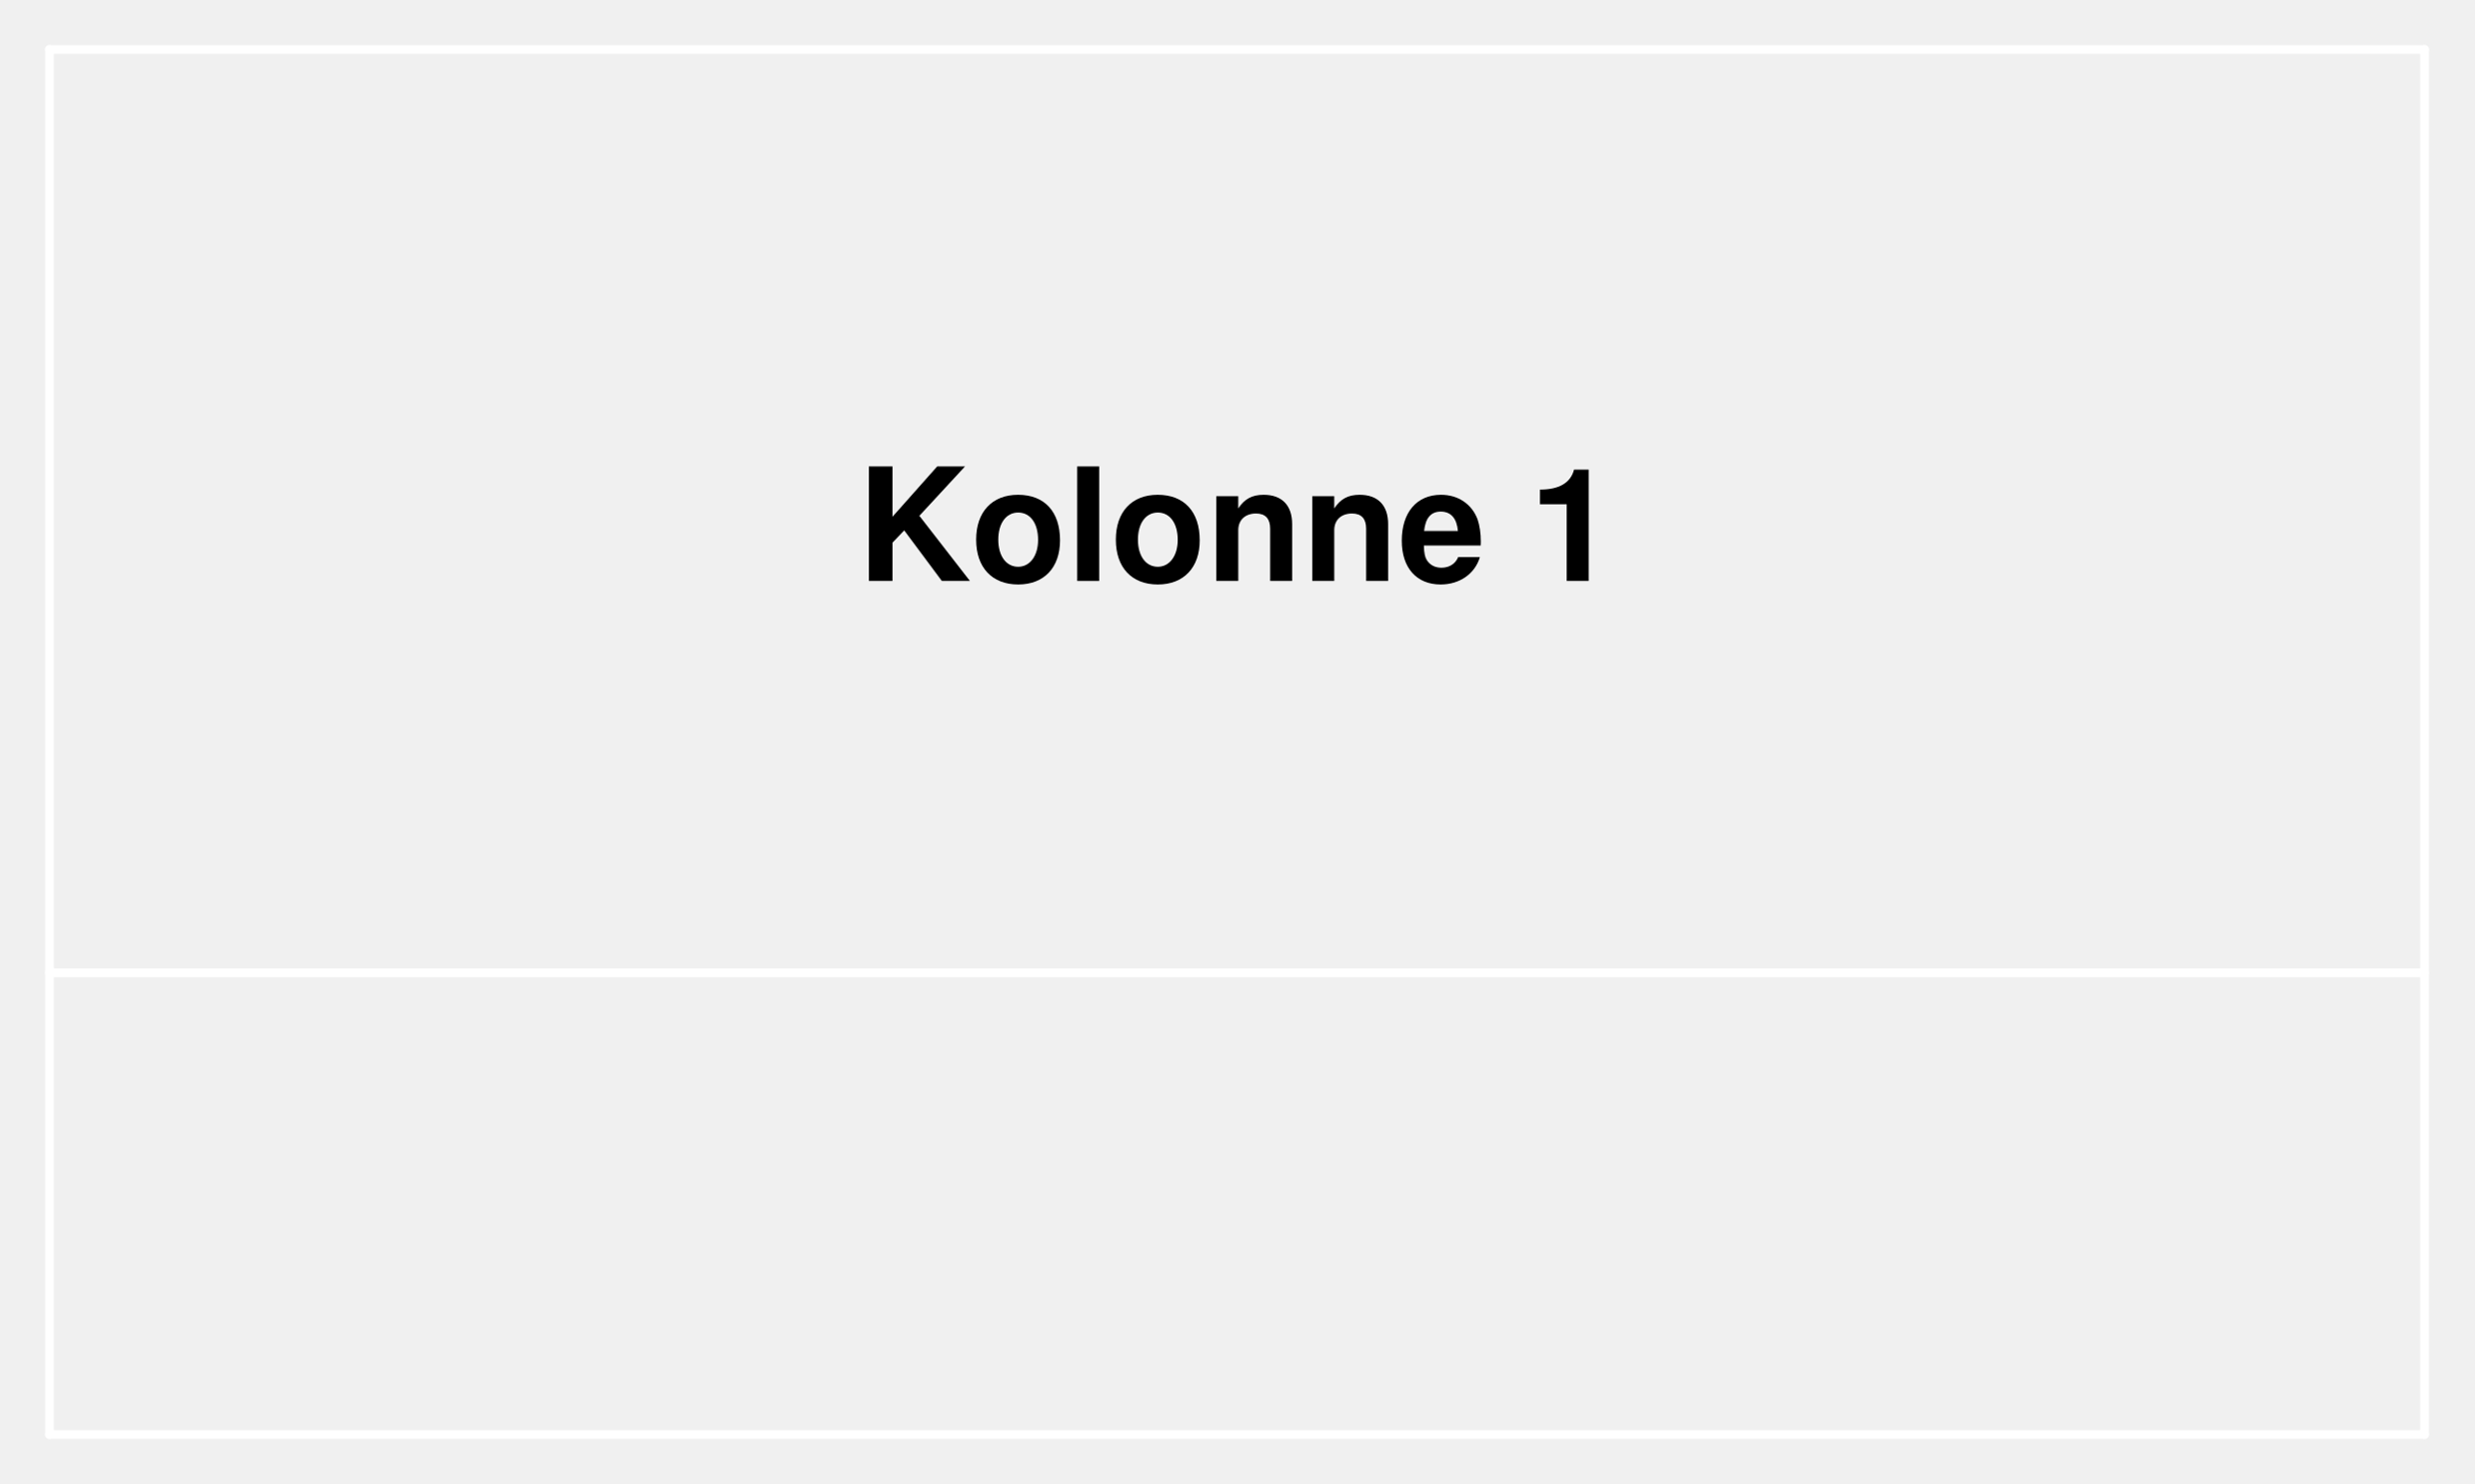
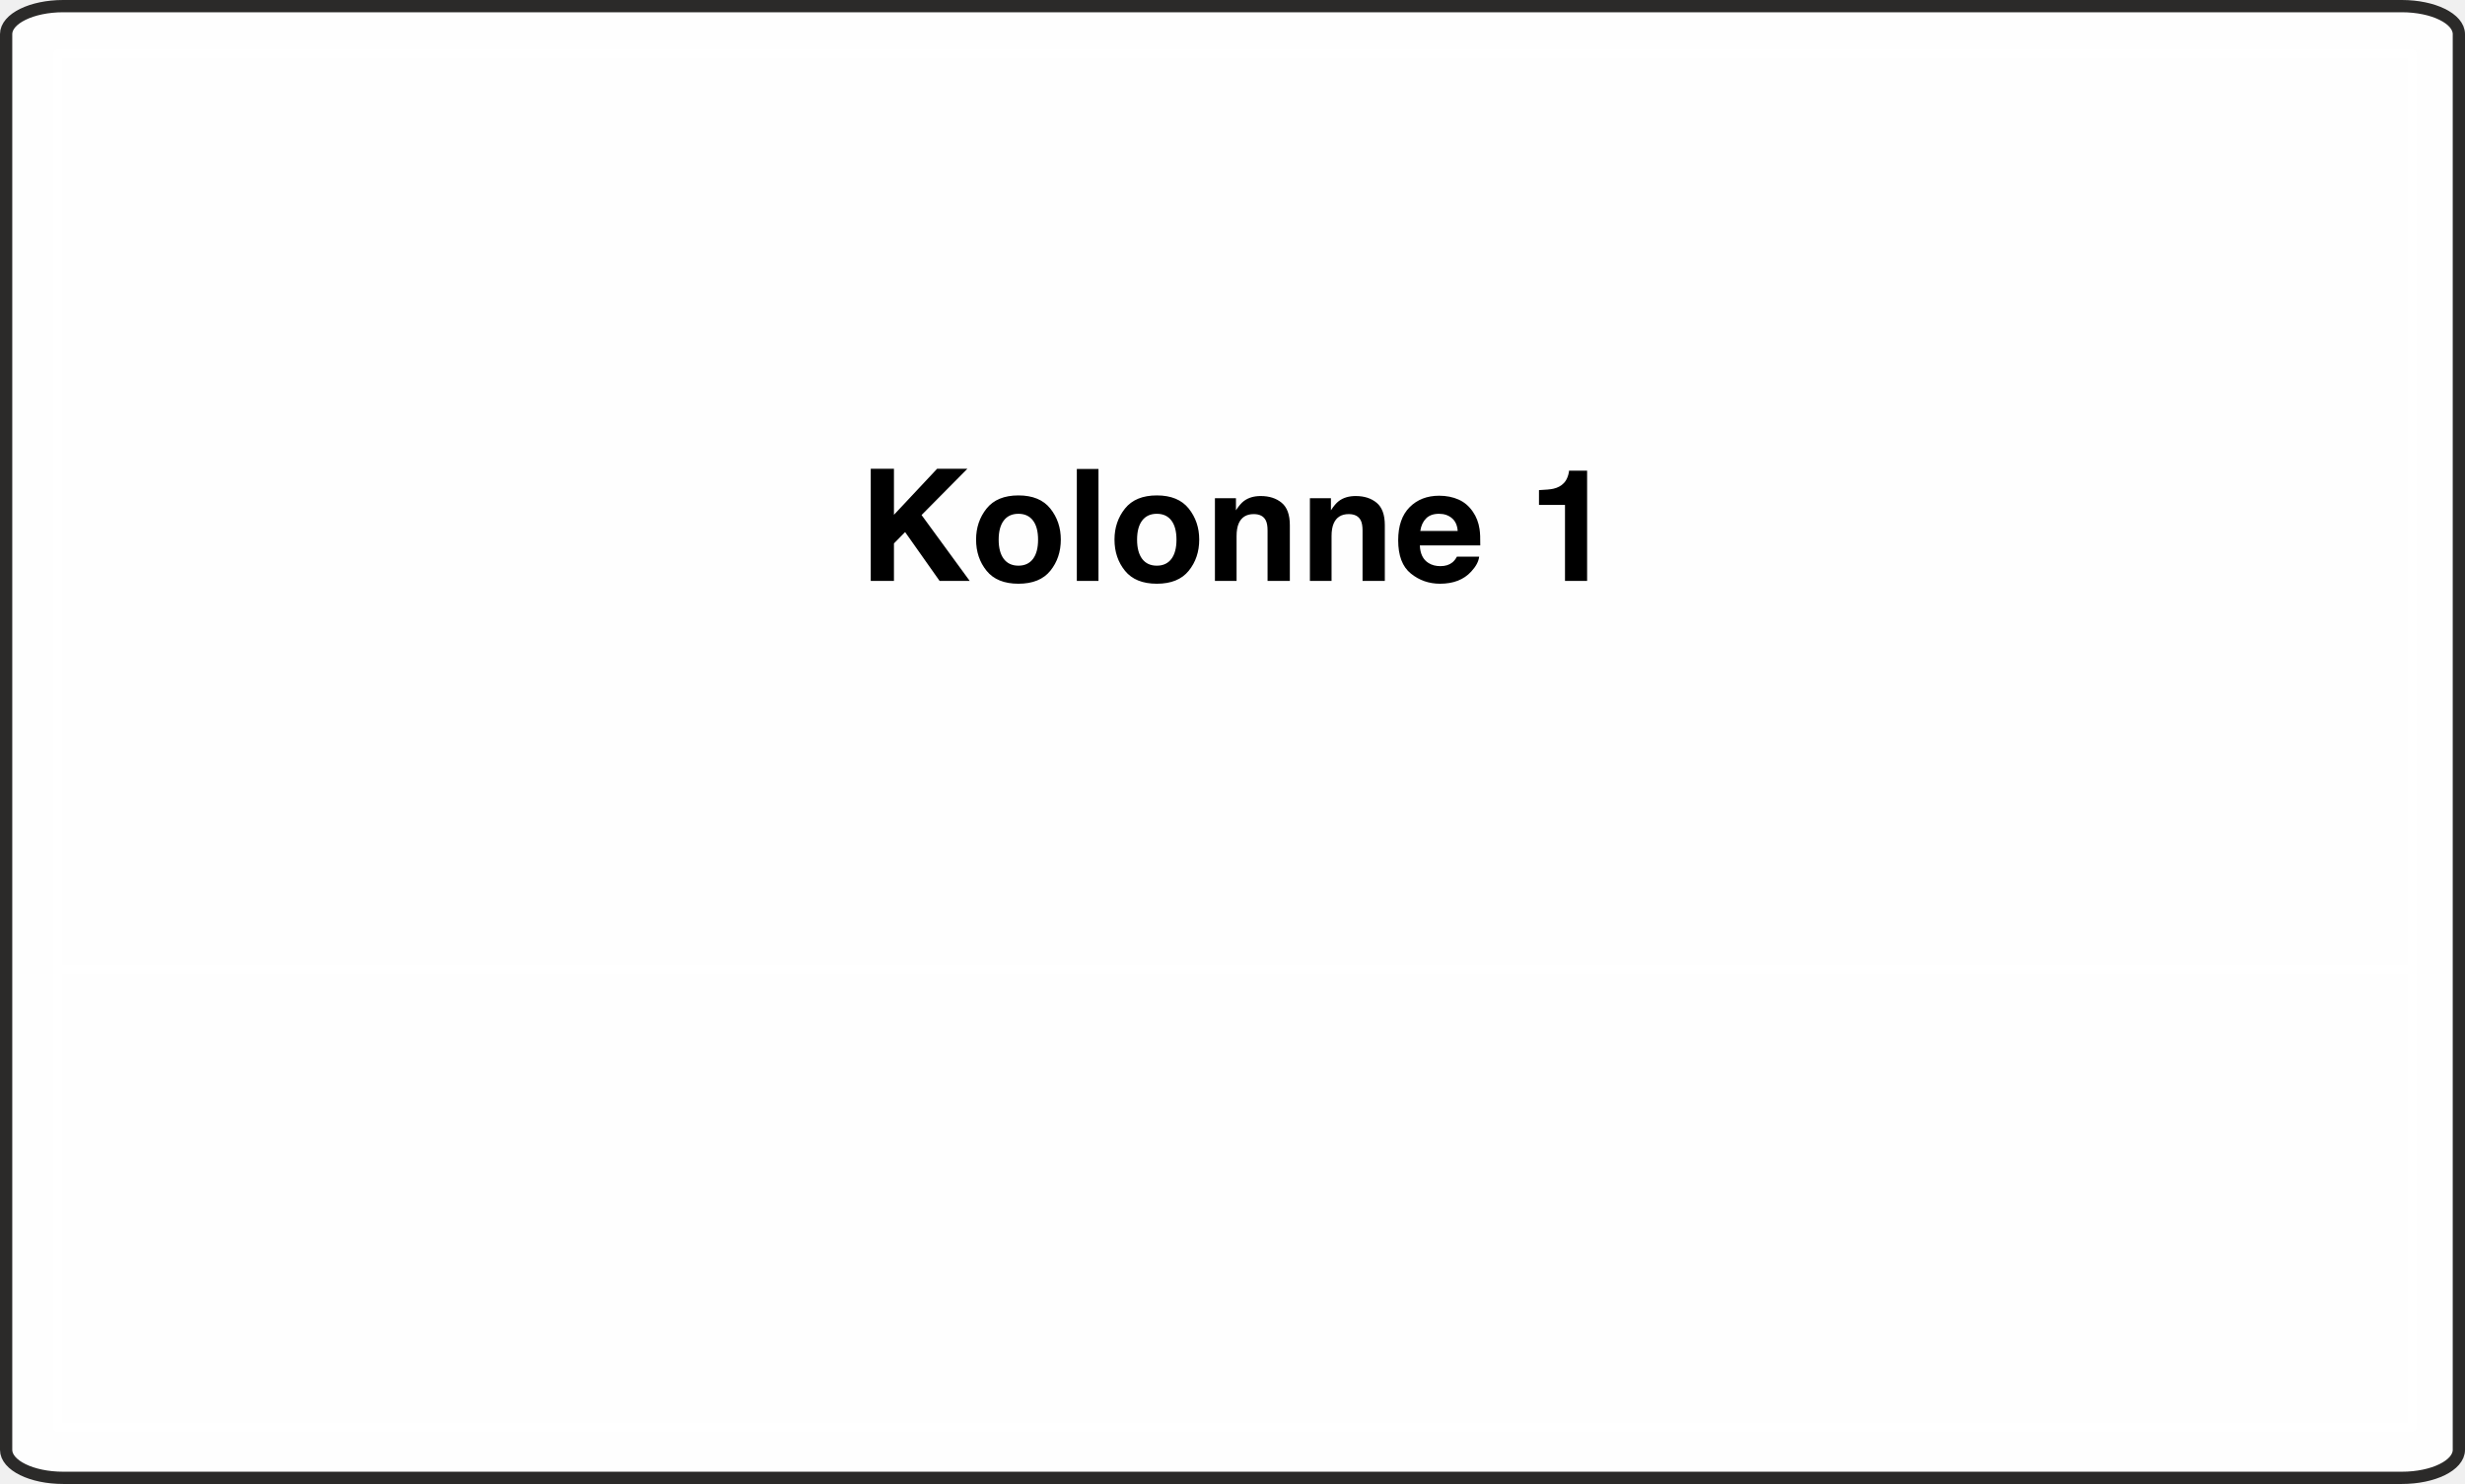
- <svg xmlns="http://www.w3.org/2000/svg" xmlns:xlink="http://www.w3.org/1999/xlink" width="283.465" height="170.079" viewBox="0 0 283.465 170.079">
+ <svg xmlns="http://www.w3.org/2000/svg" xml:space="preserve" width="100.5mm" height="60.5mm" version="1.1" style="shape-rendering:geometricPrecision; text-rendering:geometricPrecision; image-rendering:optimizeQuality; fill-rule:evenodd; clip-rule:evenodd" viewBox="0 0 10046.94 6048.16">
  <defs>
-     <g>
-       <g id="glyph-0-0">
-         <path d="M 4.031 -4.391 L 5.375 -5.797 L 9.688 0 L 12.906 0 L 7.109 -7.469 L 12.344 -13.125 L 9.156 -13.125 L 4.031 -7.359 L 4.031 -13.125 L 1.328 -13.125 L 1.328 0 L 4.031 0 Z M 4.031 -4.391 " />
-       </g>
-       <g id="glyph-0-1">
-         <path d="M 5.422 -9.875 C 2.453 -9.875 0.625 -7.922 0.625 -4.734 C 0.625 -1.531 2.453 0.406 5.438 0.406 C 8.406 0.406 10.234 -1.531 10.234 -4.656 C 10.234 -7.953 8.453 -9.875 5.422 -9.875 Z M 5.438 -7.844 C 6.828 -7.844 7.719 -6.609 7.719 -4.703 C 7.719 -2.875 6.781 -1.625 5.438 -1.625 C 4.062 -1.625 3.156 -2.859 3.156 -4.734 C 3.156 -6.609 4.062 -7.844 5.438 -7.844 Z M 5.438 -7.844 " />
-       </g>
-       <g id="glyph-0-2">
-         <path d="M 3.719 -13.125 L 1.203 -13.125 L 1.203 0 L 3.719 0 Z M 3.719 -13.125 " />
-       </g>
-       <g id="glyph-0-3">
-         <path d="M 1.141 -9.719 L 1.141 0 L 3.656 0 L 3.656 -5.828 C 3.656 -6.984 4.453 -7.734 5.688 -7.734 C 6.766 -7.734 7.312 -7.141 7.312 -6 L 7.312 0 L 9.828 0 L 9.828 -6.516 C 9.828 -8.672 8.656 -9.875 6.562 -9.875 C 5.25 -9.875 4.375 -9.406 3.656 -8.312 L 3.656 -9.719 Z M 1.141 -9.719 " />
-       </g>
-       <g id="glyph-0-4">
-         <path d="M 9.438 -4.062 C 9.453 -4.281 9.453 -4.375 9.453 -4.5 C 9.453 -5.469 9.312 -6.375 9.078 -7.062 C 8.422 -8.812 6.859 -9.875 4.891 -9.875 C 2.109 -9.875 0.391 -7.859 0.391 -4.609 C 0.391 -1.5 2.094 0.406 4.844 0.406 C 7.016 0.406 8.781 -0.812 9.344 -2.734 L 6.859 -2.734 C 6.547 -1.969 5.844 -1.516 4.938 -1.516 C 4.219 -1.516 3.641 -1.812 3.281 -2.359 C 3.047 -2.719 2.953 -3.156 2.922 -4.062 Z M 2.953 -5.734 C 3.109 -7.234 3.75 -7.953 4.859 -7.953 C 6.016 -7.953 6.703 -7.188 6.828 -5.734 Z M 2.953 -5.734 " />
-       </g>
-       <g id="glyph-0-5">
- </g>
-       <g id="glyph-0-6">
-         <path d="M 4.281 -8.797 L 4.281 0 L 6.797 0 L 6.797 -12.766 L 5.125 -12.766 C 4.734 -11.25 3.422 -10.469 1.219 -10.469 L 1.219 -8.797 Z M 4.281 -8.797 " />
-       </g>
-     </g>
+     <style type="text/css">
+    
+     .str0 {stroke:#2B2A29;stroke-width:49.98;stroke-miterlimit:22.926}
+     .str1 {stroke:white;stroke-width:35.27;stroke-linecap:round;stroke-linejoin:round;stroke-miterlimit:10}
+     .fil2 {fill:none;fill-rule:nonzero}
+     .fil0 {fill:#FEFEFE}
+     .fil1 {fill:black;fill-rule:nonzero}
+    
+   </style>
  </defs>
-   <g fill="rgb(0%, 0%, 0%)" fill-opacity="1">
-     <use xlink:href="#glyph-0-0" x="98.226" y="66.583" />
-     <use xlink:href="#glyph-0-1" x="111.222" y="66.583" />
-     <use xlink:href="#glyph-0-2" x="122.22" y="66.583" />
-     <use xlink:href="#glyph-0-1" x="127.224" y="66.583" />
-     <use xlink:href="#glyph-0-3" x="138.222" y="66.583" />
-     <use xlink:href="#glyph-0-3" x="149.22" y="66.583" />
-     <use xlink:href="#glyph-0-4" x="160.218" y="66.583" />
-     <use xlink:href="#glyph-0-5" x="170.226" y="66.583" />
-     <use xlink:href="#glyph-0-6" x="175.23" y="66.583" />
+   <g id="Layer_x0020_1">
+     <rect class="fil0 str0" x="24.99" y="24.99" width="9996.96" height="5998.17" rx="232.48" ry="114.16" />
+     <path class="fil1" d="M3549.02 1910.59l94.58 0 0 187.58 175.85 -187.58 123.36 0 -186.63 188.53 196.26 268.53 -122.73 0 -140.61 -199.12 -45.5 46.24 0 152.88 -94.58 0 0 -457.06zm601.9 394.85c25.71,0 45.5,-9.21 59.36,-27.51 13.86,-18.4 20.73,-44.54 20.73,-78.4 0,-33.75 -6.88,-59.88 -20.73,-78.08 -13.87,-18.3 -33.65,-27.41 -59.36,-27.41 -25.81,0 -45.71,9.11 -59.67,27.41 -13.86,18.19 -20.83,44.33 -20.83,78.08 0,33.86 6.98,59.99 20.83,78.4 13.97,18.3 33.86,27.51 59.67,27.51zm172.78 -106.23c0,49.51 -14.29,91.94 -42.75,127.07 -28.56,35.23 -71.84,52.79 -129.92,52.79 -58.08,0 -101.36,-17.56 -129.92,-52.79 -28.46,-35.13 -42.75,-77.56 -42.75,-127.07 0,-48.67 14.29,-90.88 42.75,-126.53 28.56,-35.66 71.84,-53.54 129.92,-53.54 58.08,0 101.36,17.88 129.92,53.54 28.46,35.65 42.75,77.87 42.75,126.53zm153.52 168.44l-88.24 0 0 -456.43 88.24 0 0 456.43zm237.83 -62.21c25.71,0 45.5,-9.21 59.36,-27.51 13.86,-18.4 20.73,-44.54 20.73,-78.4 0,-33.75 -6.88,-59.88 -20.73,-78.08 -13.87,-18.3 -33.65,-27.41 -59.36,-27.41 -25.81,0 -45.71,9.11 -59.67,27.41 -13.86,18.19 -20.83,44.33 -20.83,78.08 0,33.86 6.98,59.99 20.83,78.4 13.97,18.3 33.86,27.51 59.67,27.51zm172.78 -106.23c0,49.51 -14.29,91.94 -42.75,127.07 -28.56,35.23 -71.84,52.79 -129.92,52.79 -58.08,0 -101.36,-17.56 -129.92,-52.79 -28.46,-35.13 -42.75,-77.56 -42.75,-127.07 0,-48.67 14.29,-90.88 42.75,-126.53 28.56,-35.66 71.84,-53.54 129.92,-53.54 58.08,0 101.36,17.88 129.92,53.54 28.46,35.65 42.75,77.87 42.75,126.53zm250.75 -177.54c34.81,0 63.26,9.21 85.37,27.51 22.11,18.41 33.23,48.67 33.23,91.09l0 227.37 -90.78 0 0 -205.36c0,-17.77 -2.33,-31.43 -7.09,-40.95 -8.57,-17.35 -25.07,-26.03 -49.3,-26.03 -29.73,0 -50.25,12.7 -61.26,38.09 -5.82,13.45 -8.67,30.58 -8.67,51.42l0 182.82 -88.24 0 0 -337.09 85.7 0 0 49.3c11.32,-17.45 22,-30.04 32.16,-37.66 18.09,-13.66 41.05,-20.53 68.88,-20.53zm387.12 0c34.81,0 63.26,9.21 85.37,27.51 22.11,18.41 33.23,48.67 33.23,91.09l0 227.37 -90.78 0 0 -205.36c0,-17.77 -2.33,-31.43 -7.09,-40.95 -8.57,-17.35 -25.07,-26.03 -49.3,-26.03 -29.73,0 -50.25,12.7 -61.26,38.09 -5.82,13.45 -8.67,30.58 -8.67,51.42l0 182.82 -88.24 0 0 -337.09 85.7 0 0 49.3c11.32,-17.45 22,-30.04 32.16,-37.66 18.09,-13.66 41.05,-20.53 68.88,-20.53zm339.62 72.37c-22.75,0 -40.32,6.25 -52.79,18.83 -12.49,12.49 -20.42,29.52 -23.59,50.99l152.35 0c-1.59,-22.85 -9.42,-40.2 -23.6,-52.05 -14.07,-11.85 -31.52,-17.77 -52.36,-17.77zm0.53 -73.64c29.41,0 55.86,5.3 79.35,15.77 23.59,10.59 42.96,27.19 58.3,49.94 13.86,20.1 22.85,43.38 26.87,69.83 2.43,15.45 3.38,37.77 2.96,66.97l-246.31 0c1.38,34.07 13.12,57.98 35.34,71.63 13.44,8.57 29.62,12.8 48.67,12.8 20.1,0 36.4,-5.18 48.99,-15.45 6.88,-5.61 12.91,-13.33 18.2,-23.27l90.67 0c-2.33,20.1 -13.34,40.42 -32.7,61.15 -30.26,32.91 -72.58,49.3 -126.96,49.3 -44.97,0 -84.63,-13.86 -118.91,-41.58 -34.39,-27.72 -51.52,-72.9 -51.52,-135.43 0,-58.61 15.45,-103.47 46.45,-134.79 31,-31.21 71.2,-46.88 120.61,-46.88zm406.81 37.46l0 -60.31c27.82,-1.27 47.29,-3.06 58.5,-5.6 17.67,-3.92 32.16,-11.75 43.28,-23.49 7.62,-8.15 13.44,-18.83 17.34,-32.27 2.23,-8.04 3.39,-14.07 3.39,-17.98l73.64 0 0 449.44 -90.14 0 0 -309.79 -106.01 0z" />
+     <line class="fil2 str1" x1="234.65" y1="3951.61" x2="9831.74" y2="3951.61" />
+     <line class="fil2 str1" x1="234.65" y1="219.41" x2="9831.74" y2="219.41" />
+     <line class="fil2 str1" x1="234.65" y1="5817.71" x2="9831.74" y2="5817.71" />
+     <line class="fil2 str1" x1="234.65" y1="5817.71" x2="234.65" y2="219.41" />
+     <line class="fil2 str1" x1="9831.74" y1="5817.71" x2="9831.74" y2="219.41" />
  </g>
-   <path fill="none" stroke-width="1" stroke-linecap="round" stroke-linejoin="round" stroke="rgb(100%, 100%, 100%)" stroke-opacity="1" stroke-miterlimit="10" d="M -0.001 52.913 L 272.128 52.913 " transform="matrix(1, 0, 0, -1, 5.669291, 164.4094)" />
-   <path fill="none" stroke-width="1" stroke-linecap="round" stroke-linejoin="round" stroke="rgb(100%, 100%, 100%)" stroke-opacity="1" stroke-miterlimit="10" d="M -0.001 158.741 L 272.128 158.741 " transform="matrix(1, 0, 0, -1, 5.669291, 164.4094)" />
-   <path fill="none" stroke-width="1" stroke-linecap="round" stroke-linejoin="round" stroke="rgb(100%, 100%, 100%)" stroke-opacity="1" stroke-miterlimit="10" d="M -0.001 -0.001 L 272.128 -0.001 " transform="matrix(1, 0, 0, -1, 5.669291, 164.4094)" />
-   <path fill="none" stroke-width="1" stroke-linecap="round" stroke-linejoin="round" stroke="rgb(100%, 100%, 100%)" stroke-opacity="1" stroke-miterlimit="10" d="M -0.001 -0.001 L -0.001 158.741 " transform="matrix(1, 0, 0, -1, 5.669291, 164.4094)" />
-   <path fill="none" stroke-width="1" stroke-linecap="round" stroke-linejoin="round" stroke="rgb(100%, 100%, 100%)" stroke-opacity="1" stroke-miterlimit="10" d="M 272.128 -0.001 L 272.128 158.741 " transform="matrix(1, 0, 0, -1, 5.669291, 164.4094)" />
</svg>
